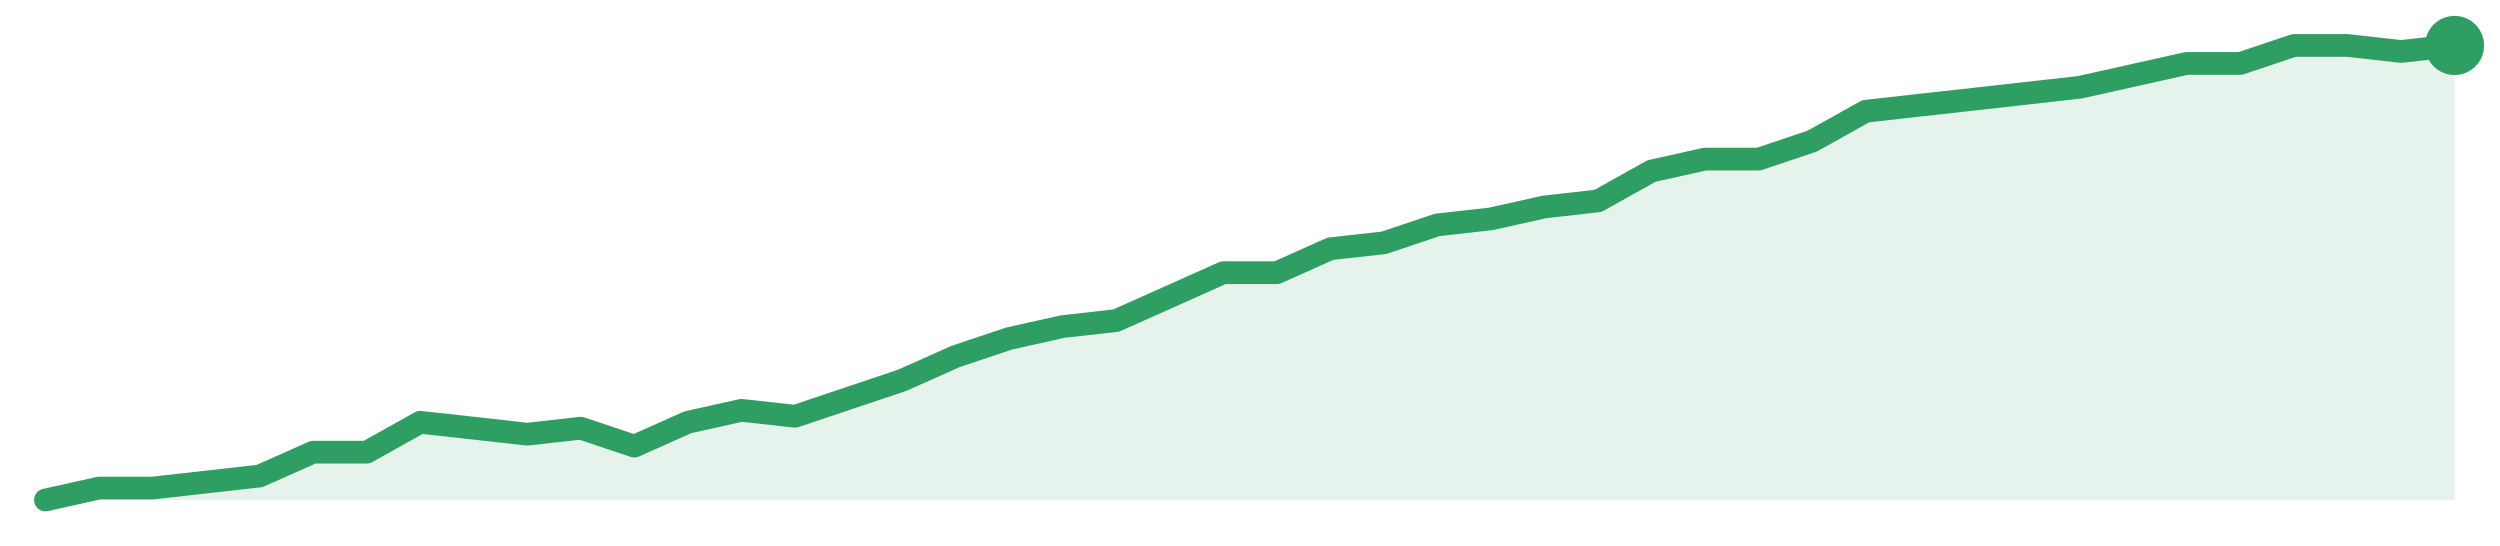
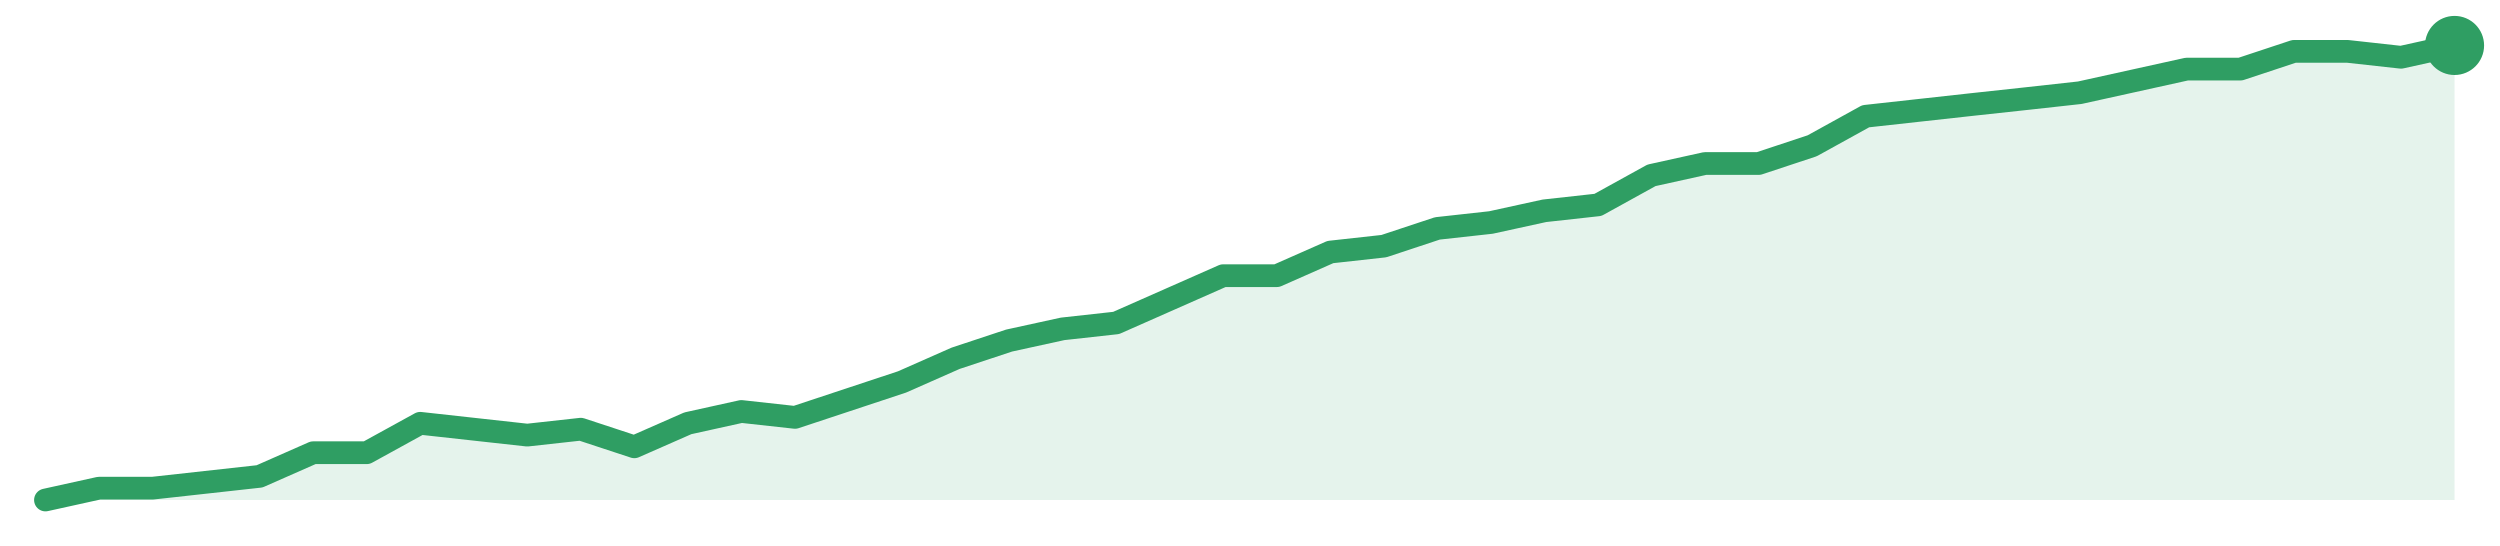
<svg xmlns="http://www.w3.org/2000/svg" width="220" height="48" viewBox="0 0 220 48" role="img" aria-label="trend">
-   <path d="M4.0,44.0 L4.0,44.0 L8.71,42.95 L13.42,42.95 L18.13,42.42 L22.84,41.89 L27.56,39.79 L32.27,39.79 L36.98,37.16 L41.69,37.68 L46.4,38.21 L51.11,37.68 L55.82,39.26 L60.53,37.16 L65.24,36.11 L69.96,36.63 L74.67,35.05 L79.38,33.47 L84.09,31.37 L88.8,29.79 L93.51,28.74 L98.22,28.21 L102.93,26.11 L107.64,24.0 L112.36,24.0 L117.07,21.89 L121.78,21.37 L126.49,19.79 L131.2,19.26 L135.91,18.21 L140.62,17.68 L145.33,15.05 L150.04,14.0 L154.76,14.0 L159.47,12.42 L164.18,9.79 L168.89,9.26 L173.6,8.74 L178.31,8.21 L183.02,7.68 L187.73,6.63 L192.44,5.58 L197.16,5.58 L201.87,4.0 L206.58,4.0 L211.29,4.53 L216.0,4.0 L216.0,44.0 Z" fill="#2f9e631f" />
-   <path d="M4.0,44.0 L8.71,42.95 L13.42,42.95 L18.13,42.42 L22.84,41.89 L27.56,39.79 L32.27,39.79 L36.98,37.16 L41.69,37.68 L46.4,38.21 L51.11,37.68 L55.82,39.26 L60.53,37.16 L65.24,36.11 L69.96,36.63 L74.67,35.05 L79.38,33.47 L84.09,31.37 L88.8,29.79 L93.51,28.74 L98.22,28.21 L102.93,26.11 L107.64,24.0 L112.36,24.0 L117.07,21.89 L121.78,21.37 L126.49,19.79 L131.2,19.26 L135.91,18.21 L140.62,17.68 L145.33,15.05 L150.04,14.0 L154.76,14.0 L159.47,12.42 L164.18,9.79 L168.89,9.26 L173.6,8.74 L178.31,8.21 L183.02,7.68 L187.73,6.63 L192.44,5.58 L197.16,5.58 L201.87,4.0 L206.58,4.0 L211.29,4.53 L216.0,4.0" fill="none" stroke="#2f9e63" stroke-width="2" stroke-linejoin="round" stroke-linecap="round" />
+   <path d="M4.0,44.0 L4.0,44.0 L8.71,42.96 L13.42,42.96 L18.13,42.44 L22.84,41.92 L27.56,39.84 L32.27,39.84 L36.98,37.25 L41.69,37.77 L46.4,38.29 L51.11,37.77 L55.82,39.32 L60.53,37.25 L65.24,36.21 L69.96,36.73 L74.67,35.17 L79.38,33.61 L84.09,31.53 L88.8,29.97 L93.51,28.94 L98.22,28.42 L102.93,26.34 L107.64,24.26 L112.36,24.26 L117.07,22.18 L121.78,21.66 L126.49,20.1 L131.2,19.58 L135.91,18.55 L140.62,18.03 L145.33,15.43 L150.04,14.39 L154.76,14.39 L159.47,12.83 L164.18,10.23 L168.89,9.71 L173.6,9.19 L178.31,8.68 L183.02,8.16 L187.73,7.12 L192.44,6.08 L197.16,6.08 L201.87,4.52 L206.58,4.52 L211.29,5.04 L216.0,4.0 L216.0,44.0 Z" fill="#2f9e631f" />
+   <path d="M4.0,44.0 L8.71,42.96 L13.42,42.96 L18.13,42.44 L22.84,41.92 L27.56,39.84 L32.27,39.84 L36.98,37.25 L41.69,37.77 L46.4,38.29 L51.11,37.77 L55.82,39.32 L60.53,37.25 L65.24,36.21 L69.96,36.73 L74.67,35.17 L79.38,33.61 L84.09,31.53 L88.8,29.97 L93.51,28.94 L98.22,28.42 L102.93,26.34 L107.64,24.26 L112.36,24.26 L117.07,22.18 L121.78,21.66 L126.49,20.1 L131.2,19.58 L135.91,18.55 L140.62,18.03 L145.33,15.43 L150.04,14.39 L154.76,14.39 L159.47,12.83 L164.18,10.23 L168.89,9.71 L173.6,9.19 L178.31,8.68 L183.02,8.16 L187.73,7.12 L192.44,6.08 L197.16,6.08 L201.87,4.52 L206.58,4.52 L211.29,5.04 L216.0,4.0" fill="none" stroke="#2f9e63" stroke-width="2" stroke-linejoin="round" stroke-linecap="round" />
  <circle cx="216.0" cy="4.0" r="2.6" fill="#2f9e63" />
</svg>
